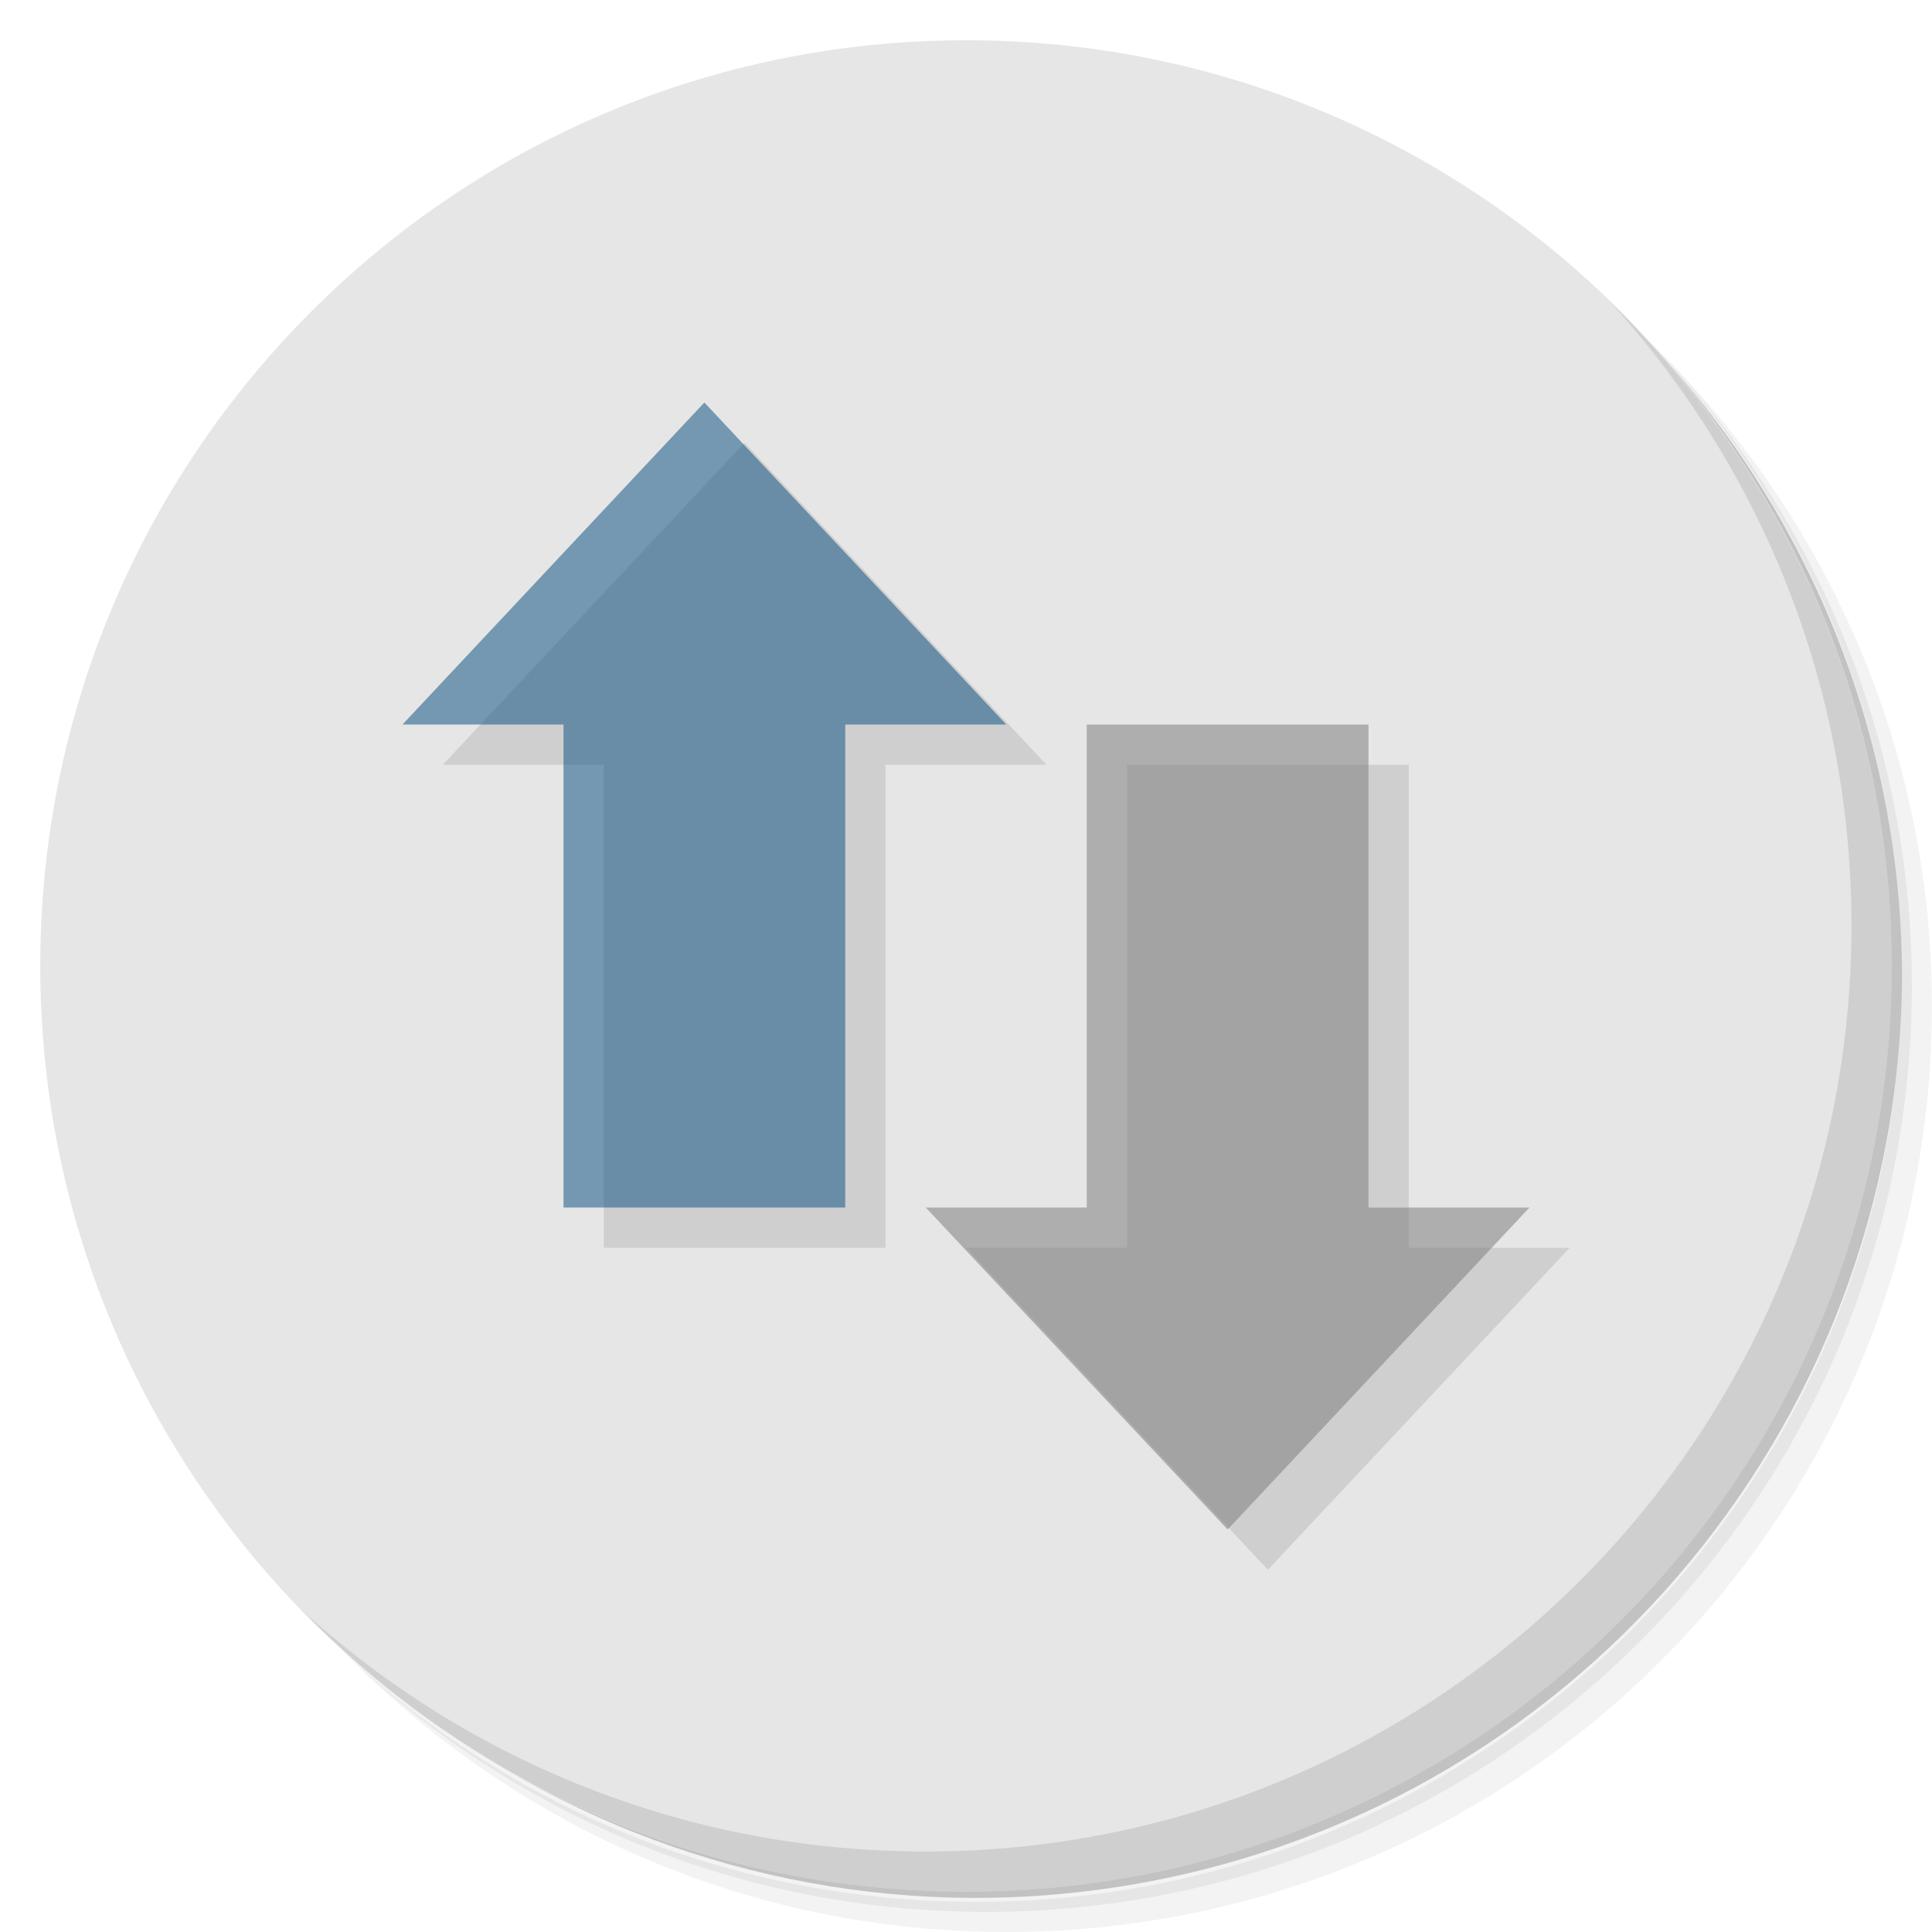
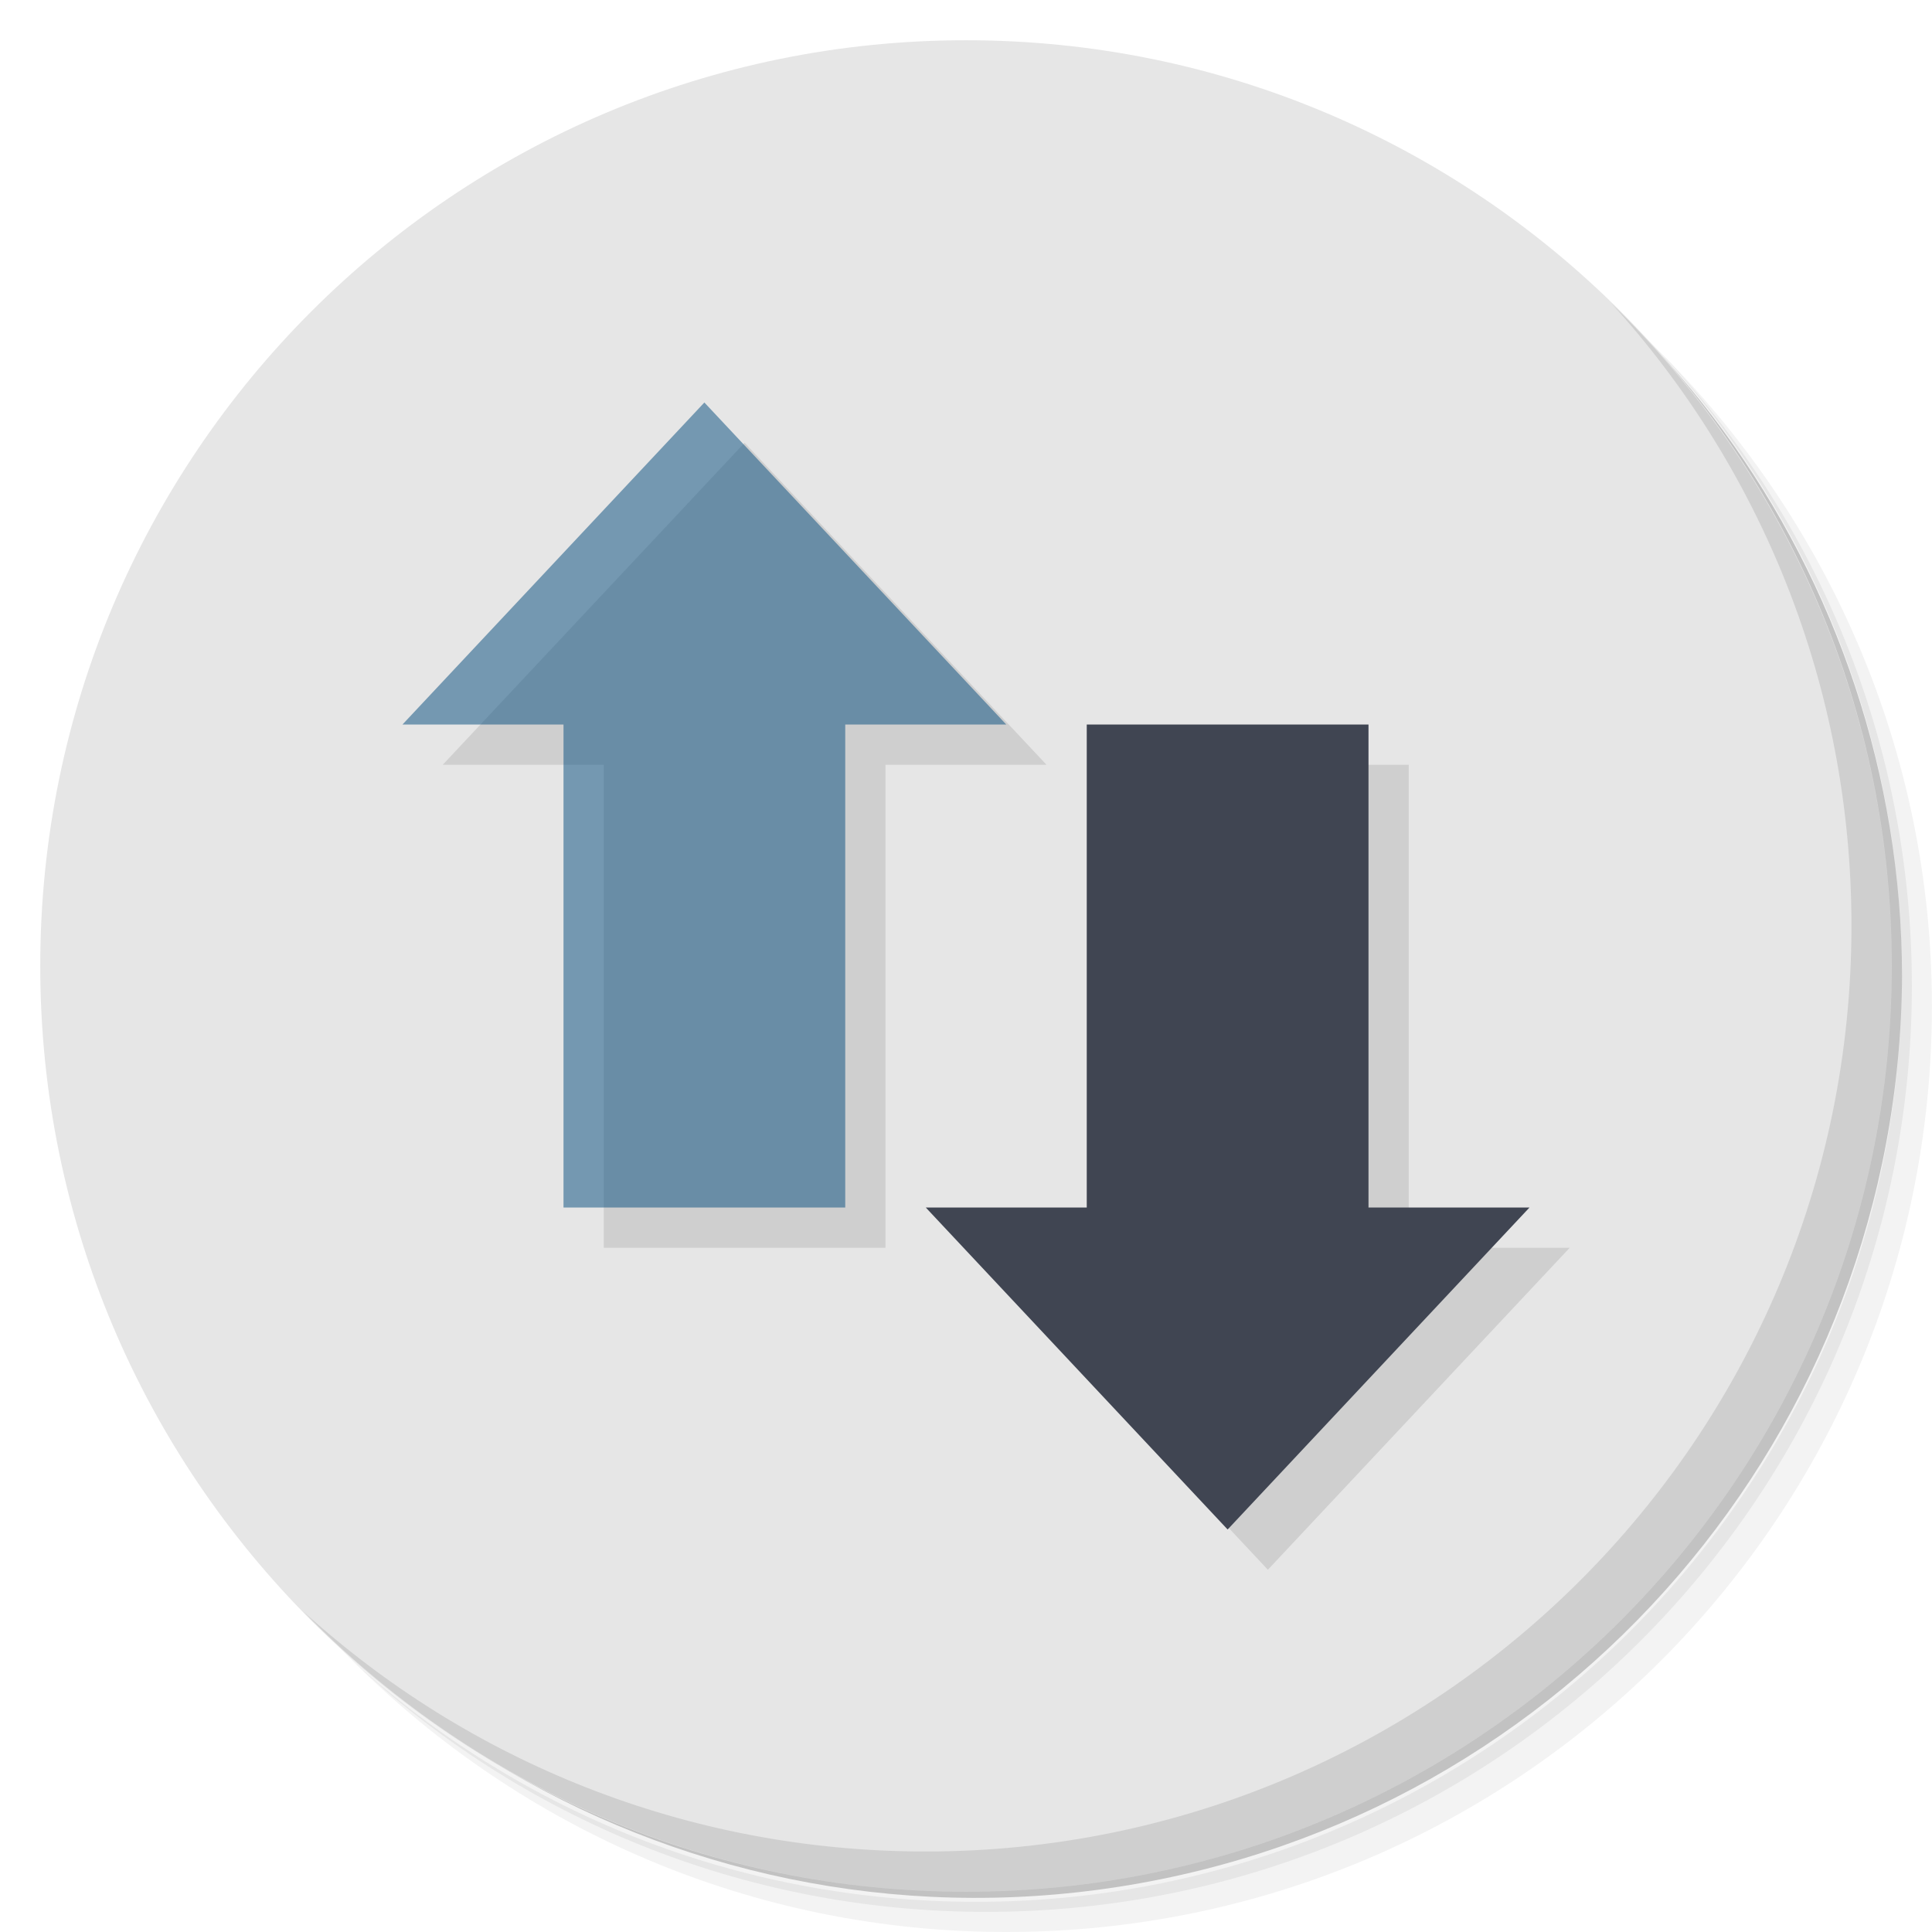
<svg xmlns="http://www.w3.org/2000/svg" viewBox="0 0 48 48" id="svg2" version="1.1">
  <defs id="defs4">
    <linearGradient id="linearGradient3764" x1="1" x2="47" gradientUnits="userSpaceOnUse" gradientTransform="matrix(0,-1,1,0,-1.5e-6,48)">
      <stop style="stop-color:#d9c3cb;stop-opacity:1" id="stop7" />
      <stop offset="1" style="stop-color:#e1d0d6;stop-opacity:1" id="stop9" />
    </linearGradient>
  </defs>
  <g id="g11">
    <path d="m 36.31 5 c 5.859 4.062 9.688 10.831 9.688 18.5 c 0 12.426 -10.07 22.5 -22.5 22.5 c -7.669 0 -14.438 -3.828 -18.5 -9.688 c 1.037 1.822 2.306 3.499 3.781 4.969 c 4.085 3.712 9.514 5.969 15.469 5.969 c 12.703 0 23 -10.298 23 -23 c 0 -5.954 -2.256 -11.384 -5.969 -15.469 c -1.469 -1.475 -3.147 -2.744 -4.969 -3.781 z m 4.969 3.781 c 3.854 4.113 6.219 9.637 6.219 15.719 c 0 12.703 -10.297 23 -23 23 c -6.081 0 -11.606 -2.364 -15.719 -6.219 c 4.16 4.144 9.883 6.719 16.219 6.719 c 12.703 0 23 -10.298 23 -23 c 0 -6.335 -2.575 -12.06 -6.719 -16.219 z" style="opacity:0.05" id="path13" />
    <path d="m 41.28 8.781 c 3.712 4.085 5.969 9.514 5.969 15.469 c 0 12.703 -10.297 23 -23 23 c -5.954 0 -11.384 -2.256 -15.469 -5.969 c 4.113 3.854 9.637 6.219 15.719 6.219 c 12.703 0 23 -10.298 23 -23 c 0 -6.081 -2.364 -11.606 -6.219 -15.719 z" style="opacity:0.1" id="path15" />
    <path d="m 31.25 2.375 c 8.615 3.154 14.75 11.417 14.75 21.13 c 0 12.426 -10.07 22.5 -22.5 22.5 c -9.708 0 -17.971 -6.135 -21.12 -14.75 a 23 23 0 0 0 44.875 -7 a 23 23 0 0 0 -16 -21.875 z" style="opacity:0.2" id="path17" />
  </g>
  <g id="g19" style="fill:#e6e6e6;fill-opacity:1">
    <path d="m 24 1 c 12.703 0 23 10.297 23 23 c 0 12.703 -10.297 23 -23 23 -12.703 0 -23 -10.297 -23 -23 0 -12.703 10.297 -23 23 -23 z" style="fill:#e6e6e6;fill-opacity:1" id="path21" />
  </g>
  <g id="g23">
    <g id="g25">
      <g transform="translate(1,1)" id="g27">
        <g style="opacity:0.1" id="g29">
          <g id="g31">
            <path d="m 38 30 l -7.5 8 l -7.5 -8 l 4 0 l 0 -12 l 7 0 l 0 12 m 4 0" style="fill:#000;fill-opacity:1;stroke:none;fill-rule:evenodd" id="path33" />
            <path d="m 25 18 l -7.5 -8 l -7.5 8 l 4 0 l 0 12 l 7 0 l 0 -12 m 4 0" style="fill:#000;fill-opacity:1;stroke:none;fill-rule:evenodd" id="path35" />
          </g>
        </g>
      </g>
    </g>
  </g>
  <g id="g37">
    <g id="g39">
      <g id="g41">
-         <path d="m 38 30 l -7.5 8 l -7.5 -8 l 4 0 l 0 -12 l 7 0 l 0 12 m 4 0" style="fill:#808080;fill-opacity:0.55;stroke:none;fill-rule:evenodd" id="path43" />
+         <path d="m 38 30 l -7.5 8 l -7.5 -8 l 4 0 l 0 -12 l 7 0 l 0 12 m 4 0" style="fill:#404552;fill-opacity:1;stroke:none;fill-rule:evenodd" id="path43" />
        <path d="m 25 18 l -7.5 -8 l -7.5 8 l 4 0 l 0 12 l 7 0 l 0 -12 m 4 0" style="fill:#175785;fill-opacity:0.55;stroke:none;fill-rule:evenodd" id="path45" />
      </g>
    </g>
  </g>
  <g id="g47">
    <path d="m 40.03 7.531 c 3.712 4.084 5.969 9.514 5.969 15.469 0 12.703 -10.297 23 -23 23 c -5.954 0 -11.384 -2.256 -15.469 -5.969 4.178 4.291 10.01 6.969 16.469 6.969 c 12.703 0 23 -10.298 23 -23 0 -6.462 -2.677 -12.291 -6.969 -16.469 z" style="opacity:0.1" id="path49" />
  </g>
</svg>
